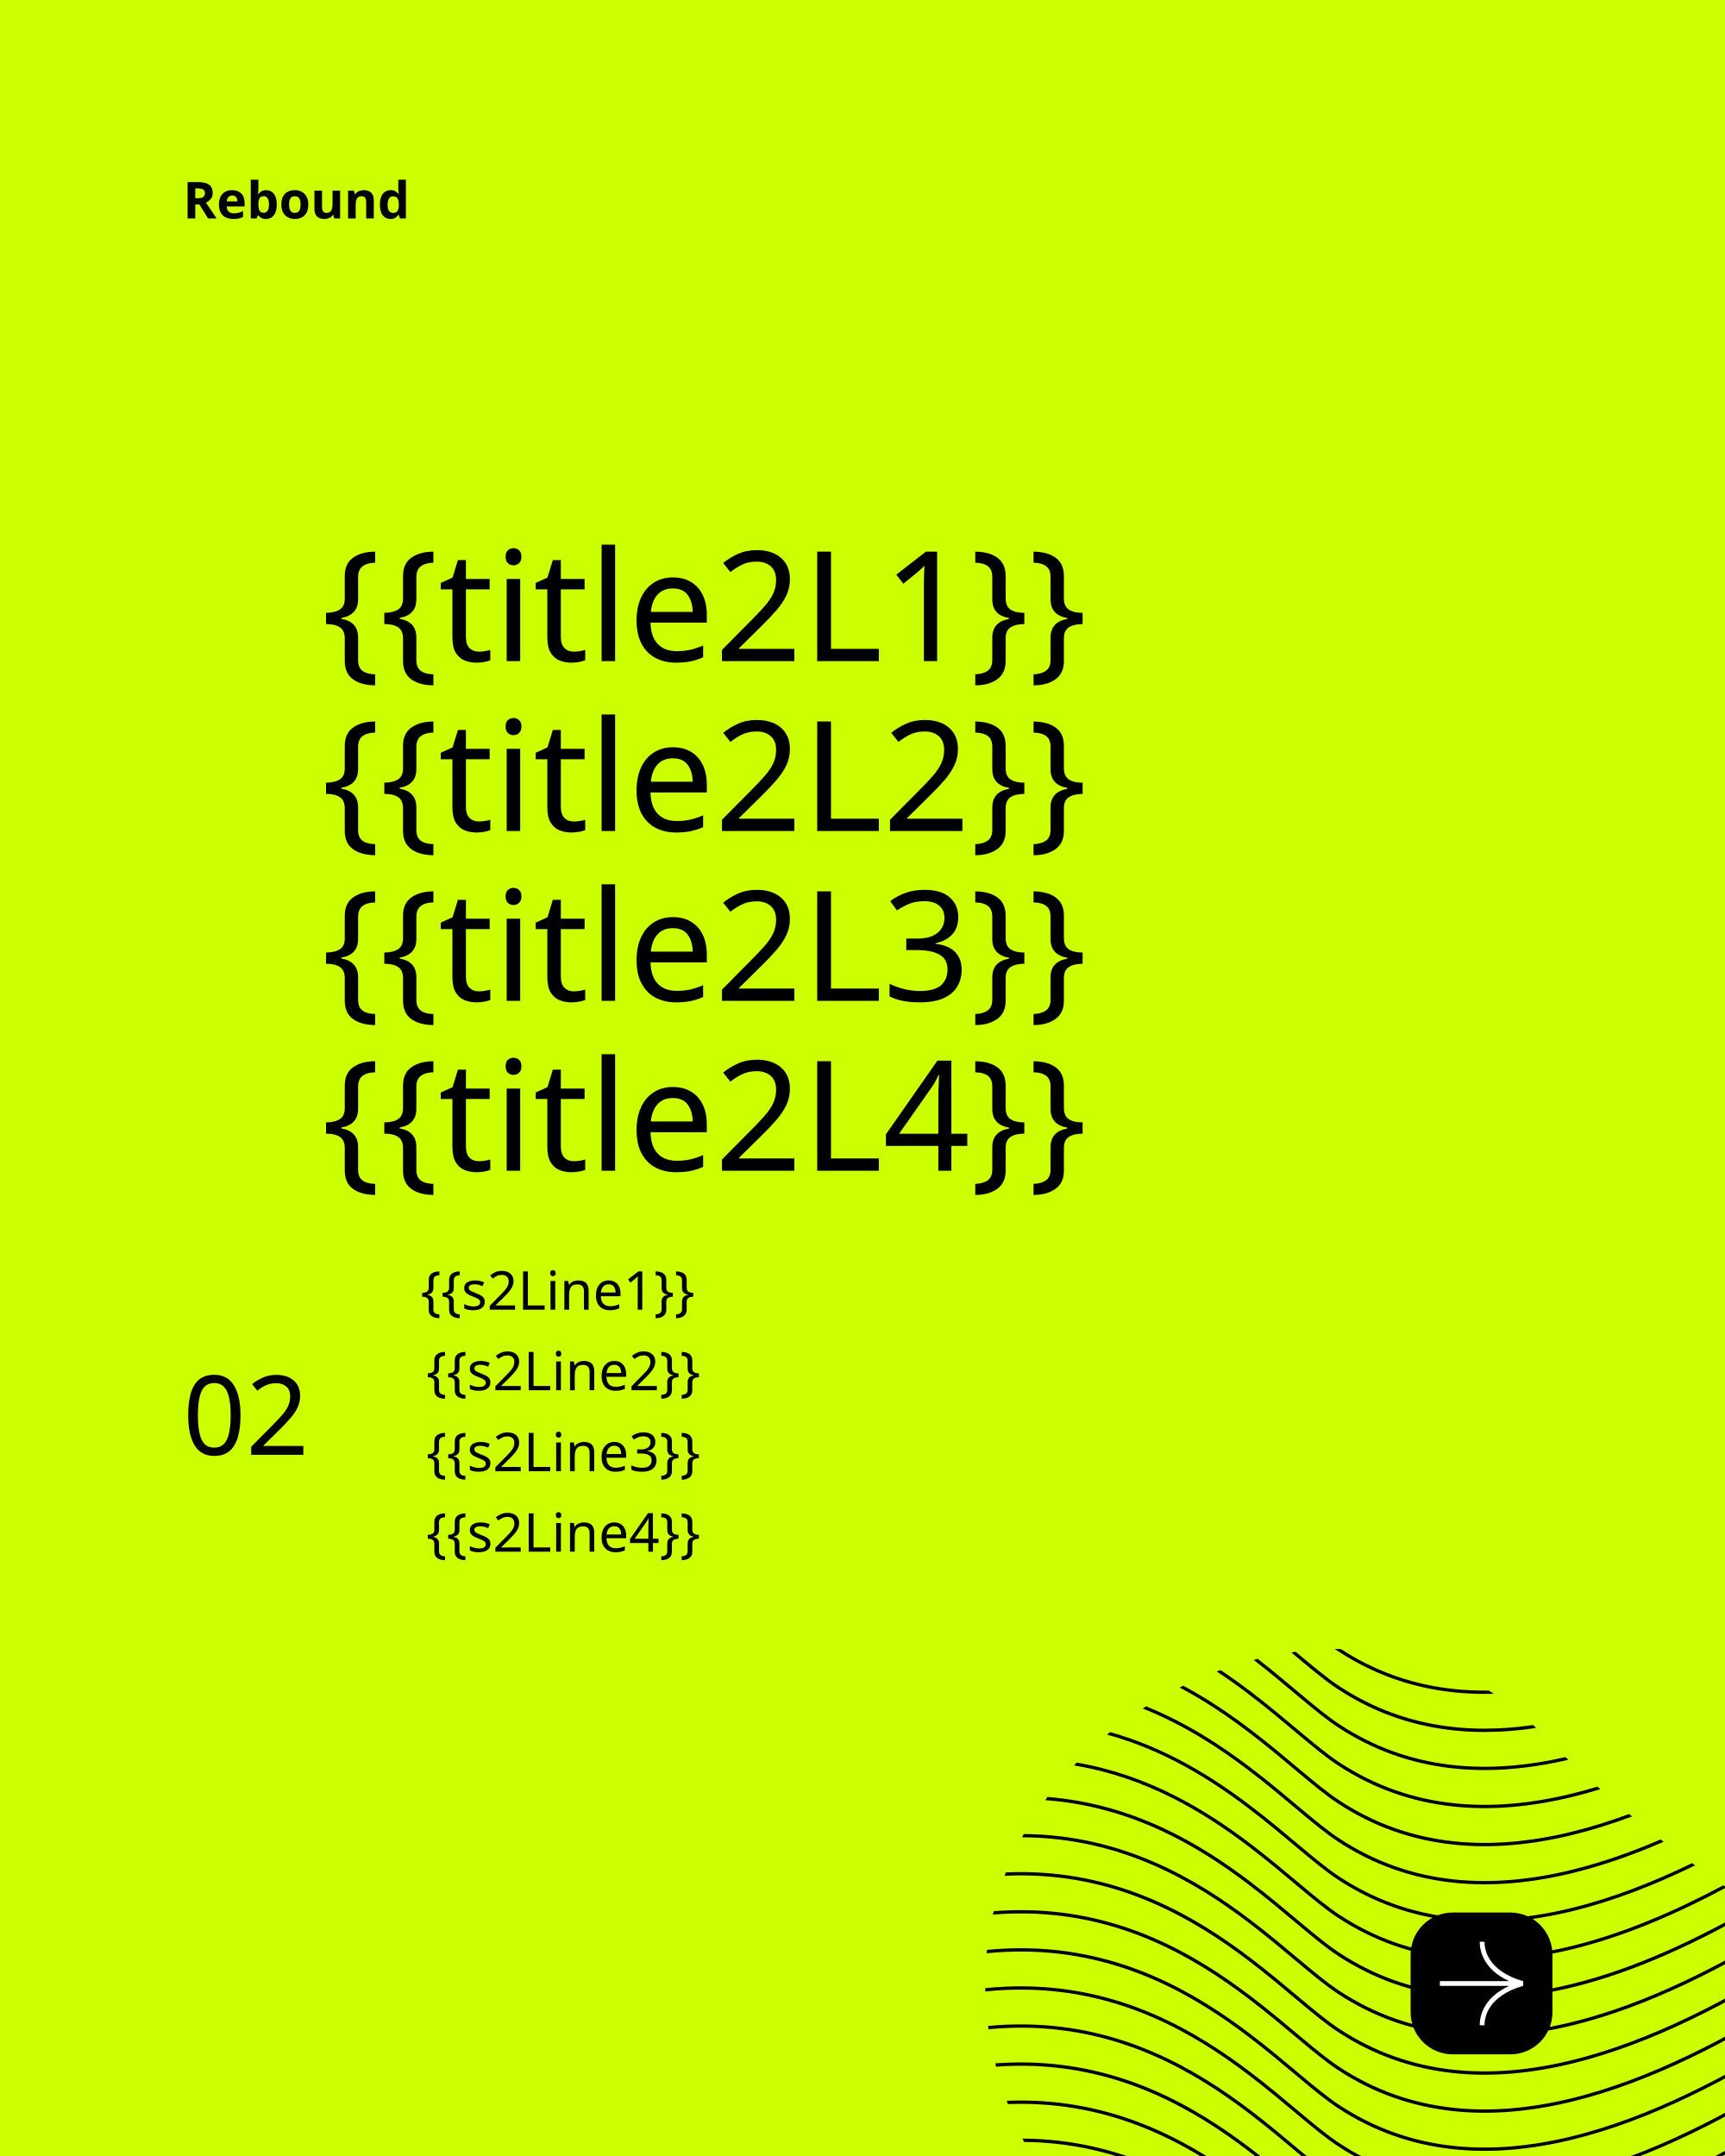
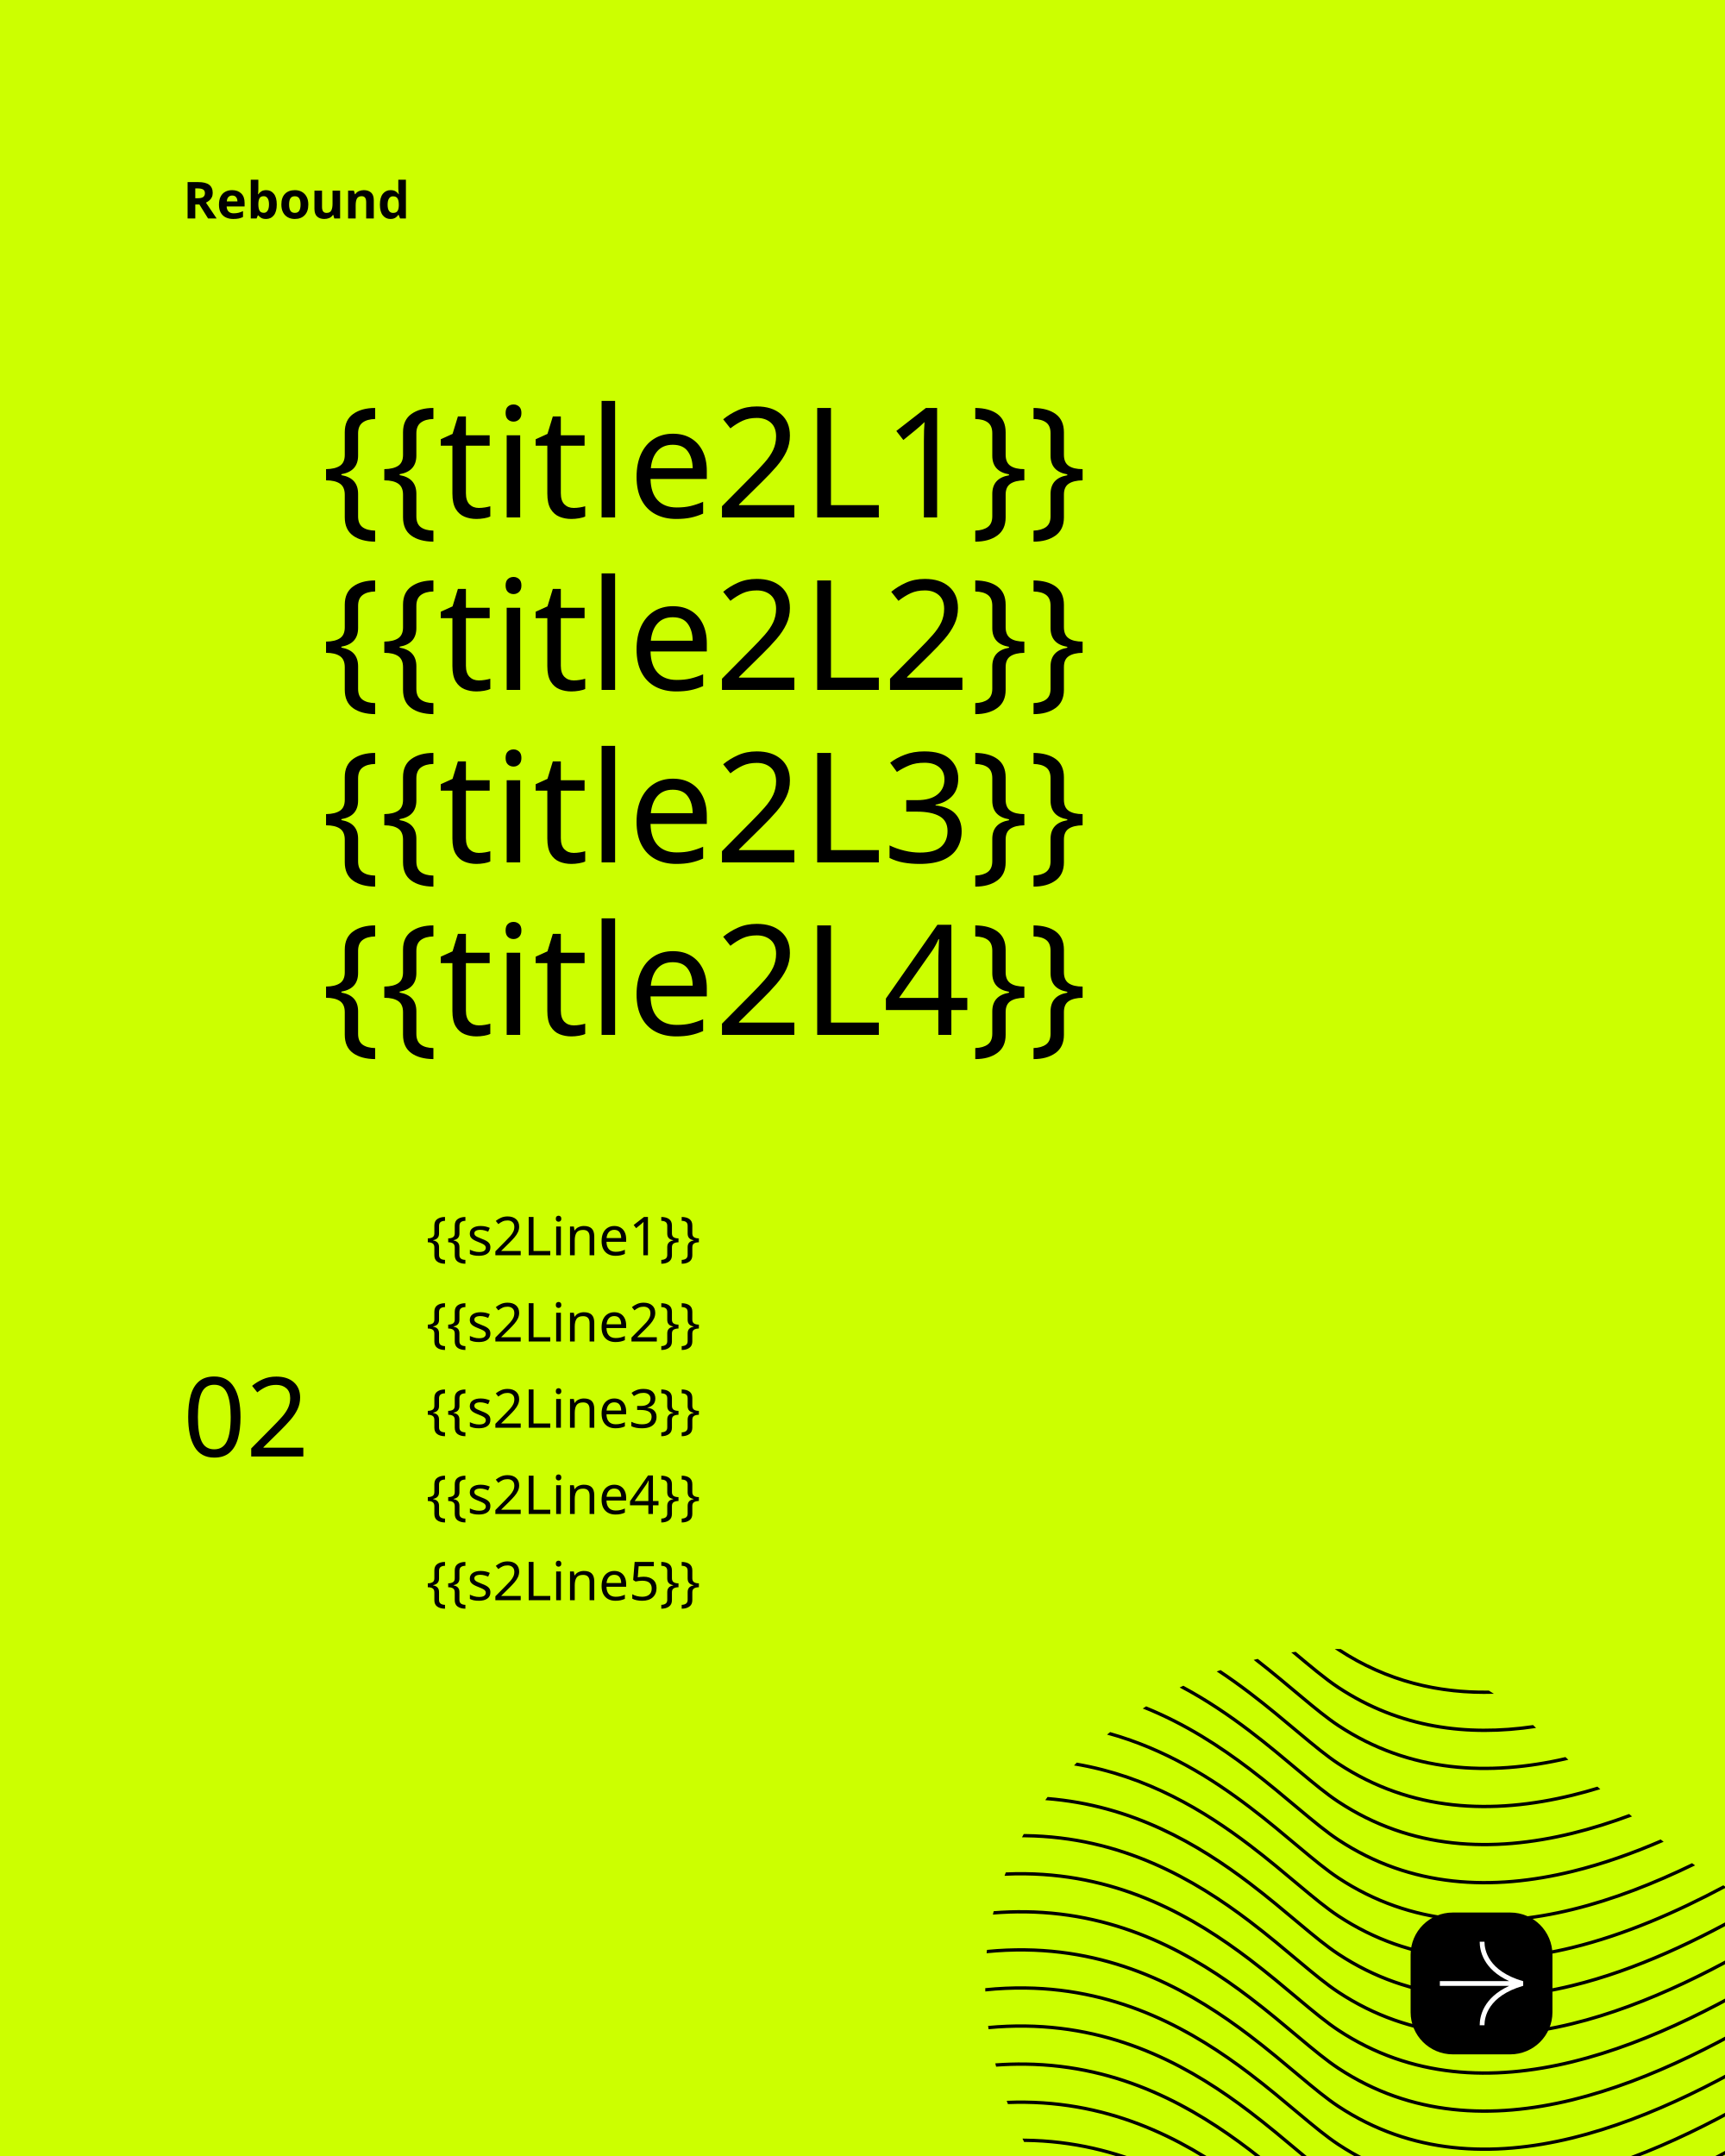
<svg xmlns="http://www.w3.org/2000/svg" viewBox="0 0 900 1125">
  <defs>
    <style>
      @font-face {
        font-family: 'Poppins';
        src: url('fonts/Poppins-Regular.ttf') format('truetype');
        font-weight: 400; /* normal */
        font-style: normal;
      }
      @font-face {
        font-family: 'Poppins';
        src: url('fonts/Poppins-Medium.ttf') format('truetype'); /* Definida por consistencia */
        font-weight: 500; /* medium */
        font-style: normal;
      }
      @font-face {
        font-family: 'Poppins';
        src: url('fonts/Poppins-Bold.ttf') format('truetype');
        font-weight: 700; /* bold */
        font-style: normal;
      }

      .cls-1 { /* Poppins Regular */
        font-size: 80px;
        font-family: 'Poppins', sans-serif;
        font-weight: 400; /* Explicitamente normal para Poppins Regular */
      }

      .cls-2 { /* Poppins Regular */
        font-size: 57.6px;
        font-family: 'Poppins', sans-serif;
        font-weight: 400; /* Explicitamente normal para Poppins Regular */
      }

      .cls-3 { /* Poppins Regular */
        font-size: 28px;
        font-family: 'Poppins', sans-serif;
        font-weight: 400; /* Explicitamente normal para Poppins Regular */
      }

      .cls-4 {
        fill: #cf0;
      }

      .cls-5 {
        fill: #fff;
      }

      .cls-6 {
        fill: none;
      }

      .cls-7 { /* Es un clip-path */
        clip-path: url(#clippath-1);
      }

      .cls-8 { /* Poppins Bold */
        font-family: 'Poppins', sans-serif;
        font-size: 26.6px;
        font-weight: 700; /* o 'bold' */
      }

      .cls-9 { /* fill-rule, no es una fuente */
        fill-rule: evenodd;
      }

      .cls-10 { /* Es un clip-path */
        clip-path: url(#clippath-2);
      }

      .cls-11 { /* Es un clip-path */
        clip-path: url(#clippath);
      }
    </style>
    <clipPath id="clippath">
      <rect class="cls-6" x="514.03" y="860.45" width="385.97" height="264.55" />
    </clipPath>
    <clipPath id="clippath-1">
      <rect class="cls-6" x="-405.97" y="860.45" width="385.97" height="264.55" />
    </clipPath>
    <clipPath id="clippath-2">
      <rect class="cls-6" x="751.22" y="1013.21" width="43.5" height="43.5" />
    </clipPath>
  </defs>
  <g id="BACKGROUND">
    <rect class="cls-4" width="900" height="1125" />
  </g>
  <g id="TEXTO">
    <g>
-       {% if s2Line1 %}<text class="cls-3" transform="translate(219.48 683.41)">
+       {% if s2Line1 %}<text class="cls-3" transform="translate(222.42 655.00)">
        <tspan x="0" y="0">{{s2Line1}}</tspan>
      </text>{% endif %}
-       {% if s2Line2 %}<text class="cls-3" transform="translate(222.42 725.43)">
+       {% if s2Line2 %}<text class="cls-3" transform="translate(222.42 700.00)">
        <tspan x="0" y="0">{{s2Line2}}</tspan>
      </text>{% endif %}
-       {% if s2Line3 %}<text class="cls-3" transform="translate(222.42 767.68)">
+       {% if s2Line3 %}<text class="cls-3" transform="translate(222.42 745.00)">
        <tspan x="0" y="0">{{s2Line3}}</tspan>
      </text>{% endif %}
-       {% if s2Line4 %}<text class="cls-3" transform="translate(222.42 809.68)">
+       {% if s2Line4 %}<text class="cls-3" transform="translate(222.42 790.00)">
        <tspan x="0" y="0">{{s2Line4}}</tspan>
+       </text>{% endif %}
+       {% if s2Line5 %}<text class="cls-3" transform="translate(222.42 835.00)">
+         <tspan x="0" y="0">{{s2Line5}}</tspan>
      </text>{% endif %}
    </g>
    <text class="cls-8" transform="translate(95.48 114)">
      <tspan x="0" y="0">Rebound</tspan>
    </text>
-     <text class="cls-2" transform="translate(95.36 759.12)">
+     <text class="cls-2" transform="translate(95.36 760.00)">
      <tspan x="0" y="0">02</tspan>
    </text>
-     {% if title2L1 %}<text class="cls-1" transform="translate(167.88 344.98)">
+     {% if title2L1 %}<text class="cls-1" transform="translate(167.88 270.00)">
      <tspan x="0" y="0">{{title2L1}}</tspan>
    </text>{% endif %}
-     {% if title2L2 %}<text class="cls-1" transform="translate(167.88 433.61)">
+     {% if title2L2 %}<text class="cls-1" transform="translate(167.88 360.00)">
      <tspan x="0" y="0">{{title2L2}}</tspan>
    </text>{% endif %}
-     {% if title2L3 %}<text class="cls-1" transform="translate(167.88 522.24)">
+     {% if title2L3 %}<text class="cls-1" transform="translate(167.88 450.00)">
      <tspan x="0" y="0">{{title2L3}}</tspan>
    </text>{% endif %}
-     {% if title2L4 %}<text class="cls-1" transform="translate(167.88 610.88)">
+     {% if title2L4 %}<text class="cls-1" transform="translate(167.88 540.00)">
      <tspan x="0" y="0">{{title2L4}}</tspan>
    </text>{% endif %}
  </g>
  <g id="MISC">
    <g class="cls-11">
      <path class="cls-9" d="M696.41,860.46c.44.3.88.6,1.32.89,25.79,17.02,53.54,23.3,81.68,22.47-.87-.57-1.75-1.13-2.63-1.68-26.6.37-52.8-5.81-77.24-21.68-1.04,0-2.08,0-3.12,0ZM676.02,861.91c-.77.1-1.54.21-2.32.32,9.19,7.7,17.14,14.44,24.04,18.99,32.49,21.44,68.09,25.84,103.67,20.44l-.27-.27c-.25-.24-.5-.49-.75-.74l-.54-.52c-34.74,5.03-69.44.55-101.15-20.37-6.55-4.32-14.06-10.63-22.68-17.86ZM656.22,865.61l-.75.18c-.32.08-.64.16-.96.24l-.43.11c17.98,13.9,32.27,27.42,43.66,34.94,37.63,24.82,79.41,26.81,120.52,17.18-.5-.48-1-.95-1.5-1.43-40.3,9.23-81.2,7.12-118.06-17.2-11.14-7.35-25.05-20.45-42.48-34.03ZM636.84,871.44l-.44.16c-.31.11-.63.23-.94.34l-.65.24c5.87,3.86,11.41,7.85,16.65,11.83,19.22,14.6,34.34,29.07,46.28,36.95,38.32,25.28,80.95,26.88,122.79,16.64,4.82-1.18,9.63-2.52,14.42-3.99l-.79-.7-.73-.65c-4.42,1.34-8.87,2.57-13.32,3.65-41.37,10.12-83.53,8.59-121.42-16.4-11.92-7.86-27.01-22.31-46.19-36.88-4.95-3.76-10.17-7.53-15.67-11.19ZM617.39,879.61l-.39.19c-.3.15-.6.29-.9.44l-.63.31c13.37,7.07,25.31,15.22,35.98,23.33,19.22,14.6,34.34,29.07,46.28,36.95,38.32,25.28,80.95,26.87,122.79,16.64,10.4-2.55,20.76-5.82,30.99-9.65l-.69-.57-.85-.71c-9.87,3.65-19.84,6.79-29.86,9.24-41.37,10.12-83.53,8.59-121.42-16.4-11.92-7.86-27.01-22.31-46.19-36.88-10.45-7.94-22.11-15.91-35.11-22.89ZM598.02,890.36l-.36.23c-.28.18-.57.36-.85.54l-.59.38c21.44,8.52,39.69,20.43,55.24,32.25,19.22,14.6,34.34,29.07,46.28,36.95,38.32,25.28,80.95,26.87,122.79,16.64,16.03-3.92,31.95-9.58,47.46-16.31-.52-.4-1.04-.81-1.56-1.22-15.14,6.52-30.67,12.01-46.31,15.84-41.37,10.12-83.53,8.59-121.42-16.4-11.92-7.86-27.01-22.31-46.19-36.88-15.39-11.69-33.4-23.46-54.49-32.01ZM579.23,903.78l-.42.34c-.26.21-.52.43-.78.64l-.44.37c29.71,8.14,54,23.39,73.88,38.5,19.22,14.6,34.34,29.07,46.28,36.95,38.32,25.28,80.95,26.88,122.79,16.64,21.74-5.32,43.27-13.83,63.86-23.86-.53-.38-1.06-.77-1.59-1.16-20.23,9.8-41.35,18.12-62.69,23.34-41.37,10.12-83.53,8.59-121.42-16.4-11.92-7.86-27.01-22.31-46.19-36.88-19.77-15.02-43.87-30.17-73.28-38.46ZM561.81,919.7l-.11.12c-.23.24-.47.49-.7.73l-.64.67c37.71,6.21,67.5,24.34,91.09,42.27,19.22,14.6,34.34,29.07,46.28,36.95,38.32,25.28,80.95,26.88,122.79,16.64,27.57-6.75,54.81-18.63,80.22-32.23l-1.05-.71-.57-.39c-25.06,13.36-51.87,25.01-79.01,31.65-41.37,10.12-83.53,8.59-121.42-16.4-11.92-7.86-27.01-22.31-46.19-36.88-23.55-17.89-53.23-35.96-90.7-42.4ZM546.58,937.66l-.51.68c-.2.27-.4.54-.6.82l-.11.15c44.91,3.32,79.45,23.82,106.08,44.05,19.22,14.6,34.34,29.07,46.28,36.95,38.32,25.28,80.95,26.87,122.79,16.64,33.58-8.22,66.66-24.06,96.56-41.34l-.36-.23-1.29-.83c-29.56,17.03-62.19,32.6-95.33,40.7-41.37,10.12-83.53,8.59-121.42-16.4-11.92-7.86-27.01-22.31-46.19-36.88-26.65-20.25-61.16-40.73-105.92-44.32ZM534.15,956.98c-.32.57-.63,1.15-.94,1.73.56,0,1.12,0,1.68.01,50.07.64,87.89,22.72,116.56,44.51,19.22,14.6,34.34,29.07,46.28,36.95,38.32,25.28,80.95,26.88,122.79,16.64,39.84-9.75,78.97-30.23,112.93-51.11l-.69-.41-.99-.6c-33.64,20.63-72.3,40.8-111.66,50.43-41.37,10.12-83.53,8.59-121.42-16.4-11.92-7.86-27.01-22.31-46.19-36.88-28.92-21.97-67.09-44.22-117.59-44.86h-.76ZM524.78,977.02c-.23.59-.45,1.18-.67,1.77,3.66-.18,7.25-.24,10.79-.19,50.07.64,87.89,22.72,116.56,44.51,19.22,14.6,34.34,29.07,46.28,36.95,38.32,25.28,80.95,26.88,122.79,16.64,41.7-10.2,82.61-32.16,117.65-54.03,4-2.5,8.18-4.85,12.49-7.04-.61-.34-1.22-.68-1.82-1.02-4,2.06-7.87,4.26-11.59,6.58-34.89,21.78-75.62,43.66-117.14,53.81-41.37,10.12-83.53,8.59-121.42-16.4-11.92-7.86-27.01-22.31-46.19-36.88-28.92-21.97-67.09-44.22-117.59-44.86-3.33-.04-6.71,0-10.14.16ZM518.44,997.27l-.2.85-.21.92c5.77-.47,11.4-.66,16.87-.59,50.07.64,87.89,22.72,116.56,44.51,19.22,14.6,34.34,29.07,46.28,36.95,38.32,25.28,80.95,26.87,122.79,16.64,41.7-10.2,82.61-32.16,117.65-54.03,10.04-6.27,21.13-11.59,32.95-15.84l-.73-.41c-.29-.16-.57-.32-.86-.48l-.42-.23c-11.41,4.21-22.13,9.4-31.86,15.48-34.89,21.78-75.62,43.66-117.14,53.81-41.37,10.12-83.53,8.59-121.42-16.4-11.92-7.86-27.01-22.31-46.19-36.88-28.92-21.97-67.09-44.22-117.59-44.86-5.35-.07-10.84.11-16.48.55ZM514.94,1017.45c-.06.57-.12,1.17-.18,1.76,6.92-.69,13.63-.97,20.13-.88,50.07.64,87.89,22.72,116.56,44.5,19.22,14.6,34.34,29.07,46.28,36.95,38.32,25.28,80.95,26.87,122.79,16.64,41.7-10.2,82.61-32.16,117.65-54.03,15.93-9.94,34.51-17.51,54.49-22.22-.63-.44-1.27-.88-1.91-1.32-19.59,4.77-37.82,12.28-53.5,22.07-34.89,21.78-75.62,43.66-117.14,53.81-41.37,10.12-83.53,8.59-121.42-16.4-11.92-7.86-27.01-22.31-46.19-36.88-28.92-21.97-67.09-44.22-117.59-44.86-6.46-.08-13.11.19-19.97.86ZM514.04,1037.41c.01.59.02,1.17.04,1.74,7.16-.74,14.1-1.04,20.81-.95,50.07.64,87.89,22.72,116.56,44.51,19.22,14.6,34.34,29.07,46.28,36.95,38.32,25.28,80.95,26.88,122.79,16.64,41.7-10.2,82.61-32.16,117.65-54.03,21.31-13.3,47.38-22.35,75.16-26.01-.58-.51-1.16-1.01-1.75-1.5-27.48,3.82-53.22,12.85-74.34,26.04-34.89,21.78-75.62,43.66-117.14,53.81-41.37,10.12-83.53,8.59-121.42-16.4-11.92-7.86-27.01-22.31-46.19-36.88-28.92-21.97-67.09-44.22-117.59-44.86-6.74-.09-13.69.21-20.87.95ZM515.54,1057.13c.08.58.16,1.15.24,1.72,6.56-.62,12.93-.86,19.11-.79,50.07.64,87.89,22.72,116.56,44.51,19.22,14.6,34.34,29.07,46.28,36.95,38.32,25.28,80.95,26.88,122.79,16.64,41.7-10.2,82.61-32.16,117.65-54.03,26.03-16.25,59.14-26.14,93.84-27.63-.5-.55-1-1.1-1.52-1.65-34.48,1.71-67.33,11.64-93.24,27.81-34.89,21.78-75.62,43.66-117.14,53.81-41.37,10.12-83.53,8.6-121.42-16.4-11.92-7.86-27.01-22.31-46.19-36.88-28.92-21.97-67.09-44.22-117.59-44.86-6.26-.08-12.72.17-19.37.8ZM519.29,1076.68l.19.76.24.95c5.18-.37,10.23-.52,15.17-.46,50.07.64,87.89,22.72,116.56,44.5,19.22,14.6,34.34,29.07,46.28,36.95,38.32,25.28,80.95,26.87,122.79,16.64,41.7-10.2,82.61-32.16,117.65-54.03,29.96-18.7,69.32-28.99,109.64-27.73-.41-.59-.82-1.17-1.24-1.76-40.24-1.01-79.42,9.34-109.33,28.01-34.89,21.78-75.62,43.66-117.14,53.81-41.37,10.12-83.53,8.59-121.42-16.4-11.92-7.86-27.01-22.31-46.19-36.88-28.92-21.97-67.09-44.22-117.59-44.86-5.08-.06-10.29.09-15.62.48ZM525.24,1096.21c.2.56.41,1.14.63,1.71,3.05-.12,6.06-.15,9.02-.12,50.07.64,87.89,22.72,116.56,44.51,19.22,14.6,34.34,29.07,46.28,36.95,38.32,25.28,80.95,26.88,122.79,16.64,41.7-10.2,82.61-32.16,117.65-54.03,33.02-20.61,77.44-31,122.02-26.98-.3-.6-.62-1.21-.93-1.81-44.61-3.79-88.96,6.69-122.01,27.31-34.89,21.78-75.62,43.66-117.14,53.81-41.37,10.12-83.53,8.59-121.42-16.4-11.92-7.86-27.01-22.31-46.19-36.88-28.92-21.97-67.09-44.22-117.59-44.86-3.17-.04-6.4,0-9.67.14ZM533.48,1115.93c.27.56.55,1.15.84,1.74h.58c50.07.64,87.89,22.73,116.56,44.51,19.22,14.6,34.34,29.07,46.28,36.95,38.32,25.28,80.95,26.88,122.79,16.64,41.7-10.2,82.61-32.16,117.65-54.03,35.17-21.95,83.27-32.31,130.71-26.01-.2-.6-.4-1.21-.61-1.82-47.58-6.12-95.75,4.33-131.02,26.35-34.89,21.78-75.62,43.66-117.14,53.81-41.37,10.12-83.53,8.59-121.42-16.4-11.92-7.86-27.01-22.31-46.19-36.88-28.92-21.97-67.09-44.22-117.59-44.86-.47,0-.95-.01-1.43-.01ZM544.28,1136.18l.48.82.6,1c44.92,3.32,79.45,23.82,106.09,44.05,19.22,14.6,34.34,29.07,46.28,36.95,38.32,25.28,80.95,26.87,122.79,16.64,41.7-10.2,82.61-32.16,117.65-54.03,36.41-22.73,86.69-33.02,135.74-25.28-.09-.59-.19-1.19-.3-1.79-49.31-7.64-99.77,2.76-136.36,25.59-34.89,21.78-75.62,43.66-117.14,53.81-41.37,10.12-83.53,8.59-121.42-16.4-11.92-7.86-27.01-22.31-46.19-36.88-27.1-20.59-62.33-41.42-108.23-44.49ZM558.3,1157.57l.59.82.84,1.16c38.01,6.12,68,24.35,91.72,42.37,19.22,14.6,34.34,29.07,46.28,36.95,38.32,25.28,80.95,26.87,122.79,16.64,41.7-10.2,82.61-32.16,117.65-54.03,36.78-22.96,87.71-33.23,137.24-25.04v-.43c0-.26,0-.51,0-.77v-.55c-49.87-8.18-101.13,2.19-138.17,25.31-34.89,21.78-75.62,43.66-117.14,53.81-41.37,10.12-83.53,8.59-121.42-16.4-11.92-7.86-27.01-22.31-46.19-36.88-24.28-18.44-55.07-37.08-94.21-42.97ZM576.73,1181.26c.56.75,1.1,1.5,1.64,2.25,29.35,8.2,53.38,23.31,73.08,38.28,19.22,14.6,34.34,29.07,46.28,36.95,38.32,25.28,80.95,26.88,122.79,16.64,41.7-10.2,82.61-32.16,117.65-54.03,36.31-22.67,86.42-32.97,135.33-25.34.11-.57.21-1.13.3-1.7-49.36-7.7-99.91,2.69-136.56,25.56-34.89,21.78-75.62,43.66-117.14,53.81-41.37,10.12-83.53,8.59-121.42-16.4-11.92-7.86-27.01-22.31-46.19-36.88-20.33-15.45-45.23-31.03-75.78-39.14ZM590.77,1205.5c.32.73.62,1.45.92,2.18,23.41,8.59,43.12,21.33,59.76,33.97,19.22,14.6,34.34,29.07,46.28,36.95,38.32,25.28,80.95,26.88,122.79,16.64,41.7-10.2,82.61-32.16,117.65-54.03,34.99-21.84,82.79-32.21,130.01-26.1l.1-.26c.09-.25.18-.5.28-.75l.23-.65c-47.75-6.26-96.14,4.19-131.54,26.28-34.89,21.78-75.62,43.66-117.14,53.81-41.37,10.12-83.53,8.59-121.42-16.4-11.92-7.86-27.01-22.31-46.19-36.88-17.12-13.01-37.49-26.11-61.74-34.77ZM598.36,1228.27l.17.71c.07.29.14.57.21.86l.12.51c20.3,8.43,37.69,19.84,52.6,31.17,19.22,14.6,34.34,29.07,46.28,36.95,38.32,25.28,80.95,26.87,122.79,16.64,41.7-10.2,82.61-32.16,117.65-54.03,32.77-20.45,76.77-30.84,120.99-27.07l.36-.61c.14-.24.28-.49.42-.73l.17-.3c-44.89-4-89.6,6.48-122.86,27.24-34.89,21.78-75.62,43.66-117.14,53.81-41.37,10.12-83.53,8.59-121.42-16.4-11.92-7.86-27.01-22.31-46.19-36.88-15.31-11.63-33.21-23.34-54.15-31.87ZM991.07,1297.07c-19.72,4.78-38.06,12.31-53.82,22.14-2.7,1.69-5.44,3.37-8.21,5.06,2.57-.86,5.1-1.74,7.59-2.63l1.53-.96c13.88-8.66,29.77-15.52,46.84-20.26,2.05-1.11,4.07-2.23,6.05-3.36ZM602.42,1249.85l.09.65c.04.29.08.57.12.86l.07.51c18.66,8.24,34.79,18.92,48.76,29.52,19.22,14.6,34.34,29.07,46.28,36.95,38.32,25.28,80.95,26.87,122.79,16.64,41.7-10.2,82.61-32.16,117.65-54.03,29.4-18.35,67.85-28.6,107.41-27.79l.33-.39c.19-.23.39-.47.58-.7l.49-.6c-40.39-1.09-79.72,9.27-109.73,28-34.89,21.78-75.62,43.66-117.14,53.81-41.37,10.12-83.53,8.59-121.42-16.4-11.92-7.86-27.01-22.31-46.19-36.88-14.31-10.87-30.88-21.81-50.08-30.16ZM1027.24,1271.72c-33.28,2.16-64.89,11.96-89.98,27.63-26.76,16.71-56.96,33.47-88.32,44.96,3.2-.57,6.35-1.16,9.46-1.77,28.29-11.31,55.45-26.53,79.78-41.72,24.28-15.16,54.74-24.79,86.87-27.22.74-.62,1.47-1.25,2.19-1.88ZM604.84,1270.79l.02.22.18,1.78c17.67,8.08,33.04,18.31,46.42,28.47,19.22,14.6,34.34,29.07,46.28,36.95,27.33,18.03,56.84,24.01,86.71,22.25,1.74-.73,3.51-1.44,5.33-2.14-31.34,2.83-62.43-2.66-91.08-21.56-11.92-7.86-27.01-22.31-46.19-36.88-13.7-10.41-29.48-20.88-47.67-29.09ZM607.03,1291.67l.13,1.05.12.99c16.73,7.91,31.36,17.7,44.17,27.43,19.22,14.6,34.34,29.07,46.28,36.95,16.13,10.64,33.02,17.08,50.3,20.22l.98-.5c.38-.19.76-.39,1.14-.58l.46-.24c-17.84-2.93-35.3-9.38-51.92-20.35-11.92-7.86-27.01-22.31-46.19-36.88-13.15-9.99-28.21-20.04-45.47-28.08ZM618.82,1337.37c.46.93.93,1.86,1.42,2.77,11.46,6.43,21.83,13.6,31.21,20.73,12.73,9.67,23.66,19.28,33.06,26.96,1.39.41,2.77.77,4.12,1.1-10.07-8.02-21.99-18.7-36.13-29.45-10.07-7.65-21.26-15.33-33.69-22.12ZM610.6,1313.24c.17.73.33,1.46.51,2.19,15.15,7.56,28.53,16.59,40.35,25.57,19.22,14.6,34.34,29.07,46.28,36.95,7.02,4.63,14.19,8.47,21.48,11.59.97-.21,1.93-.44,2.88-.68-7.95-3.23-15.76-7.31-23.41-12.36-11.92-7.86-27.01-22.31-46.19-36.88-12.24-9.3-26.13-18.64-41.91-26.38Z" />
    </g>
  </g>
  <g id="ICONOS">
    <rect x="735.97" y="997.96" width="74" height="74" rx="22" ry="22" />
    <g class="cls-10">
      <path class="cls-5" d="M794.71,1033.8v2.39c-18.23,5.33-20.2,16.18-20.2,20.6h-2.49c0-4.36,1.64-14.26,15.37-20.55h-36.16v-2.49h36.16c-13.73-6.29-15.37-16.19-15.37-20.55h2.49c0,4.42,1.97,15.27,20.2,20.6Z" />
    </g>
  </g>
</svg>
